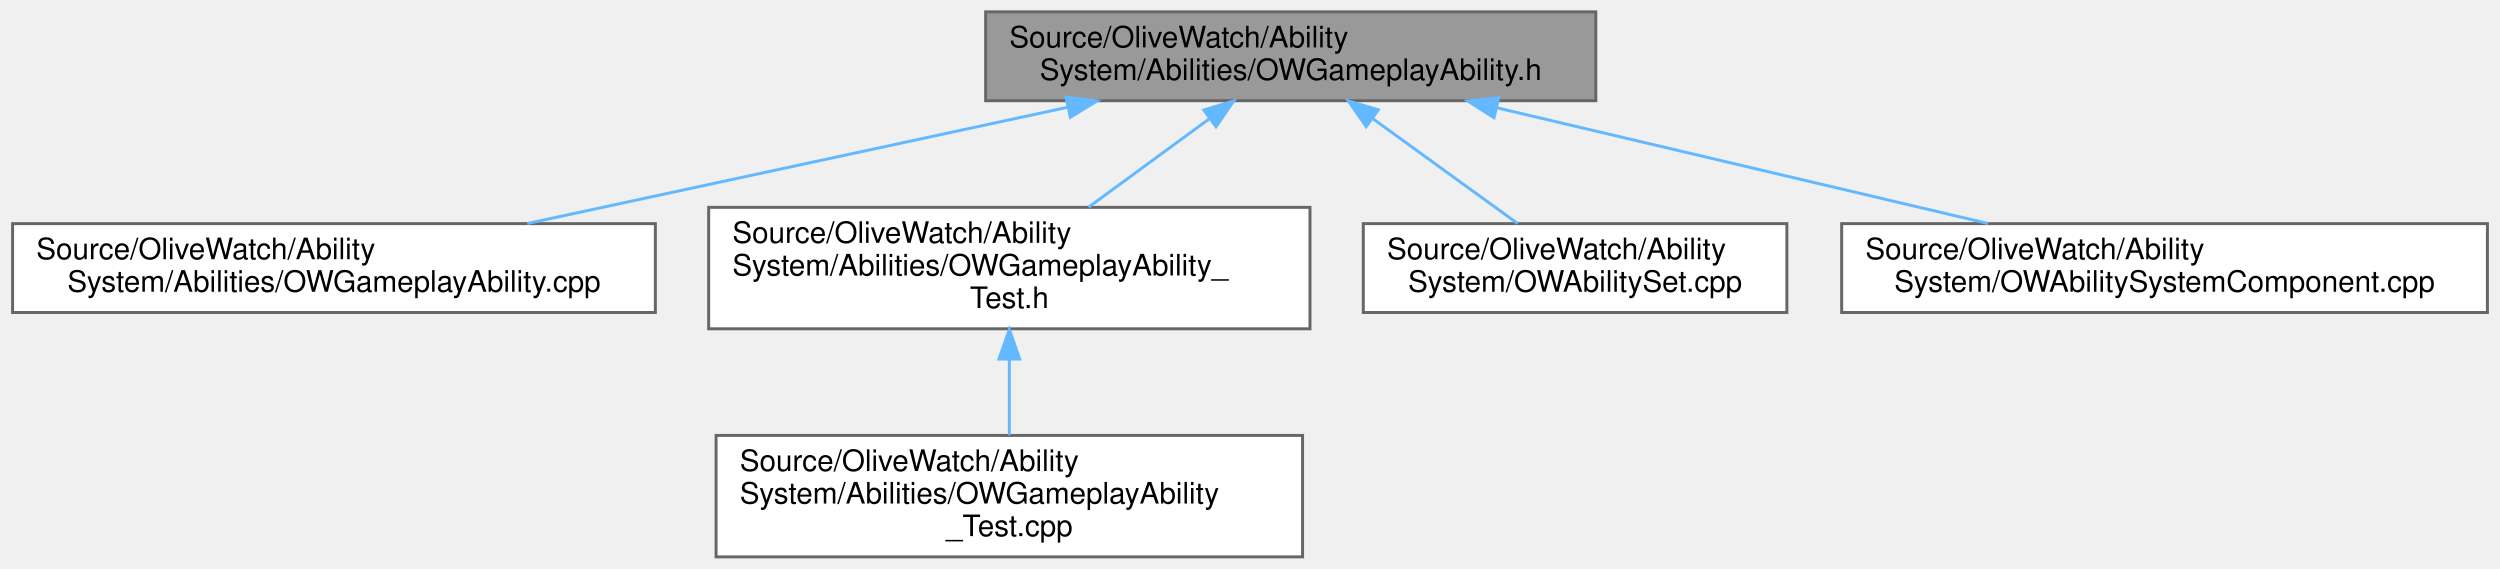
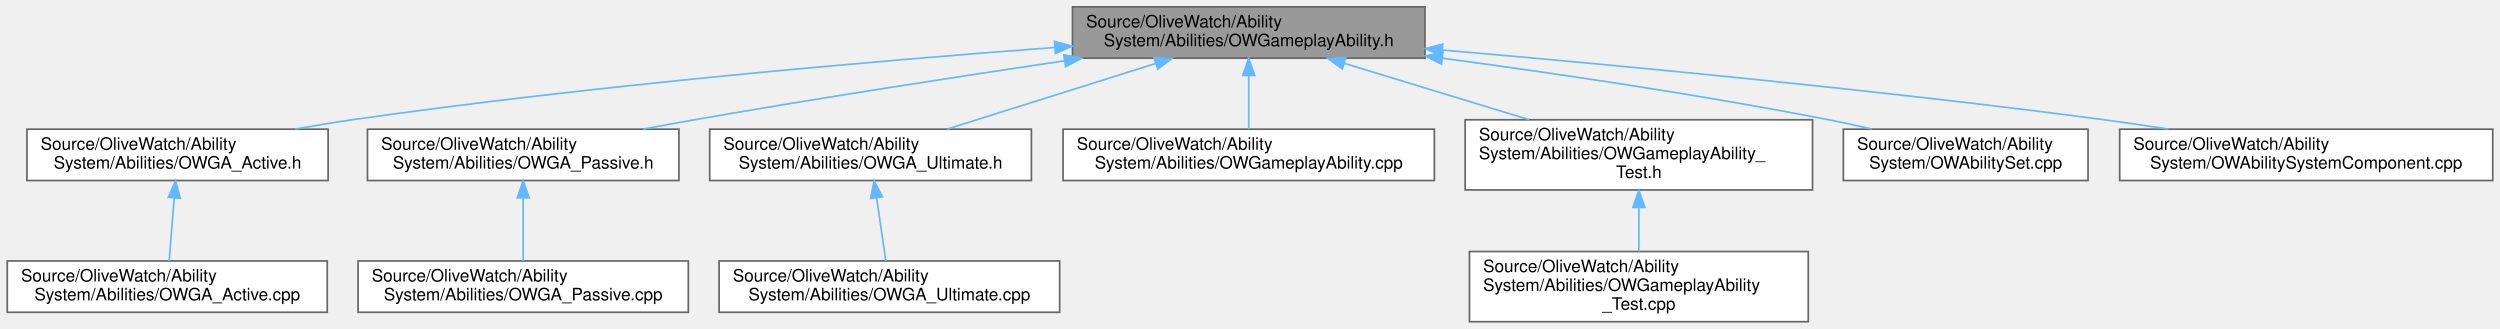
- <svg xmlns="http://www.w3.org/2000/svg" xmlns:xlink="http://www.w3.org/1999/xlink" width="844pt" height="192pt" viewBox="0.00 0.00 843.50 192.00">
+ <svg xmlns="http://www.w3.org/2000/svg" xmlns:xlink="http://www.w3.org/1999/xlink" width="1461pt" height="192pt" viewBox="0.00 0.00 1460.50 192.00">
  <g id="graph0" class="graph" transform="scale(1 1) rotate(0) translate(4 188)">
    <g id="Node000001" class="node">
      <g id="a_Node000001">
        <a xlink:title=" ">
-           <polygon fill="#999999" stroke="#666666" points="534.5,-184 328.5,-184 328.5,-154 534.5,-154 534.5,-184" />
-           <text text-anchor="start" x="336.5" y="-172" font-family="Helvetica,sans-Serif" font-size="10.00">Source/OliveWatch/Ability</text>
-           <text text-anchor="middle" x="431.5" y="-161" font-family="Helvetica,sans-Serif" font-size="10.00">System/Abilities/OWGameplayAbility.h</text>
+           <polygon fill="#999999" stroke="#666666" points="828.5,-184 622.5,-184 622.5,-154 828.5,-154 828.5,-184" />
+           <text text-anchor="start" x="630.5" y="-172" font-family="Helvetica,sans-Serif" font-size="10.00">Source/OliveWatch/Ability</text>
+           <text text-anchor="middle" x="725.5" y="-161" font-family="Helvetica,sans-Serif" font-size="10.00">System/Abilities/OWGameplayAbility.h</text>
        </a>
      </g>
    </g>
    <g id="Node000002" class="node">
      <g id="a_Node000002">
-         <a xlink:href="OWGameplayAbility_8cpp.html" target="_top" xlink:title=" ">
-           <polygon fill="white" stroke="#666666" points="217,-112.5 0,-112.5 0,-82.5 217,-82.5 217,-112.5" />
-           <text text-anchor="start" x="8" y="-100.5" font-family="Helvetica,sans-Serif" font-size="10.00">Source/OliveWatch/Ability</text>
-           <text text-anchor="middle" x="108.5" y="-89.5" font-family="Helvetica,sans-Serif" font-size="10.00">System/Abilities/OWGameplayAbility.cpp</text>
+         <a xlink:href="OWGA__Active_8h.html" target="_top" xlink:title=" ">
+           <polygon fill="white" stroke="#666666" points="187.5,-112.5 11.5,-112.5 11.5,-82.5 187.5,-82.5 187.5,-112.5" />
+           <text text-anchor="start" x="19.5" y="-100.5" font-family="Helvetica,sans-Serif" font-size="10.00">Source/OliveWatch/Ability</text>
+           <text text-anchor="middle" x="99.5" y="-89.5" font-family="Helvetica,sans-Serif" font-size="10.00">System/Abilities/OWGA_Active.h</text>
        </a>
      </g>
    </g>
    <g id="edge1_Node000001_Node000002" class="edge">
      <g id="a_edge1_Node000001_Node000002">
        <a xlink:title=" ">
-           <path fill="none" stroke="#63b8ff" d="M356.05,-151.76C300.77,-139.87 226.5,-123.89 173.77,-112.54" />
-           <polygon fill="#63b8ff" stroke="#63b8ff" points="355.62,-155.25 366.14,-153.94 357.1,-148.41 355.62,-155.25" />
+           <path fill="none" stroke="#63b8ff" d="M612.14,-160.27C505.76,-152.28 342.38,-138.14 201.5,-118 190.7,-116.46 179.31,-114.55 168.21,-112.55" />
+           <polygon fill="#63b8ff" stroke="#63b8ff" points="612.02,-163.77 622.25,-161.02 612.54,-156.79 612.02,-163.77" />
+         </a>
+       </g>
+     </g>
+     <g id="Node000004" class="node">
+       <g id="a_Node000004">
+         <a xlink:href="OWGA__Passive_8h.html" target="_top" xlink:title=" ">
+           <polygon fill="white" stroke="#666666" points="392.5,-112.5 210.5,-112.5 210.5,-82.5 392.5,-82.5 392.5,-112.5" />
+           <text text-anchor="start" x="218.5" y="-100.5" font-family="Helvetica,sans-Serif" font-size="10.00">Source/OliveWatch/Ability</text>
+           <text text-anchor="middle" x="301.5" y="-89.5" font-family="Helvetica,sans-Serif" font-size="10.00">System/Abilities/OWGA_Passive.h</text>
+         </a>
+       </g>
+     </g>
+     <g id="edge3_Node000001_Node000004" class="edge">
+       <g id="a_edge3_Node000001_Node000004">
+         <a xlink:title=" ">
+           <path fill="none" stroke="#63b8ff" d="M617.89,-152.48C554.75,-143.1 473.48,-130.57 401.5,-118 391.83,-116.31 381.65,-114.44 371.64,-112.54" />
+           <polygon fill="#63b8ff" stroke="#63b8ff" points="617.46,-155.96 627.86,-153.96 618.48,-149.03 617.46,-155.96" />
+         </a>
+       </g>
+     </g>
+     <g id="Node000006" class="node">
+       <g id="a_Node000006">
+         <a xlink:href="OWGA__Ultimate_8h.html" target="_top" xlink:title=" ">
+           <polygon fill="white" stroke="#666666" points="598.5,-112.5 410.5,-112.5 410.5,-82.5 598.5,-82.5 598.5,-112.5" />
+           <text text-anchor="start" x="418.5" y="-100.5" font-family="Helvetica,sans-Serif" font-size="10.00">Source/OliveWatch/Ability</text>
+           <text text-anchor="middle" x="504.5" y="-89.5" font-family="Helvetica,sans-Serif" font-size="10.00">System/Abilities/OWGA_Ultimate.h</text>
+         </a>
+       </g>
+     </g>
+     <g id="edge5_Node000001_Node000006" class="edge">
+       <g id="a_edge5_Node000001_Node000006">
+         <a xlink:title=" ">
+           <path fill="none" stroke="#63b8ff" d="M671.02,-150.87C633.53,-139.08 584.34,-123.61 549.16,-112.54" />
+           <polygon fill="#63b8ff" stroke="#63b8ff" points="670.19,-154.27 680.78,-153.94 672.29,-147.6 670.19,-154.27" />
+         </a>
+       </g>
+     </g>
+     <g id="Node000008" class="node">
+       <g id="a_Node000008">
+         <a xlink:href="OWGameplayAbility_8cpp.html" target="_top" xlink:title=" ">
+           <polygon fill="white" stroke="#666666" points="834,-112.5 617,-112.5 617,-82.5 834,-82.5 834,-112.5" />
+           <text text-anchor="start" x="625" y="-100.5" font-family="Helvetica,sans-Serif" font-size="10.00">Source/OliveWatch/Ability</text>
+           <text text-anchor="middle" x="725.5" y="-89.5" font-family="Helvetica,sans-Serif" font-size="10.00">System/Abilities/OWGameplayAbility.cpp</text>
+         </a>
+       </g>
+     </g>
+     <g id="edge7_Node000001_Node000008" class="edge">
+       <g id="a_edge7_Node000001_Node000008">
+         <a xlink:title=" ">
+           <path fill="none" stroke="#63b8ff" d="M725.5,-143.75C725.5,-133.31 725.5,-121.49 725.5,-112.54" />
+           <polygon fill="#63b8ff" stroke="#63b8ff" points="722,-143.94 725.5,-153.94 729,-143.94 722,-143.94" />
+         </a>
+       </g>
+     </g>
+     <g id="Node000009" class="node">
+       <g id="a_Node000009">
+         <a xlink:href="OWGameplayAbility__Test_8h.html" target="_top" xlink:title=" ">
+           <polygon fill="white" stroke="#666666" points="1055,-118 852,-118 852,-77 1055,-77 1055,-118" />
+           <text text-anchor="start" x="860" y="-106" font-family="Helvetica,sans-Serif" font-size="10.00">Source/OliveWatch/Ability</text>
+           <text text-anchor="start" x="860" y="-95" font-family="Helvetica,sans-Serif" font-size="10.00">System/Abilities/OWGameplayAbility_</text>
+           <text text-anchor="middle" x="953.5" y="-84" font-family="Helvetica,sans-Serif" font-size="10.00">Test.h</text>
+         </a>
+       </g>
+     </g>
+     <g id="edge8_Node000001_Node000009" class="edge">
+       <g id="a_edge8_Node000001_Node000009">
+         <a xlink:title=" ">
+           <path fill="none" stroke="#63b8ff" d="M781.47,-150.94C814.09,-141 855.35,-128.42 889.29,-118.07" />
+           <polygon fill="#63b8ff" stroke="#63b8ff" points="780.18,-147.67 771.64,-153.94 782.23,-154.37 780.18,-147.67" />
+         </a>
+       </g>
+     </g>
+     <g id="Node000011" class="node">
+       <g id="a_Node000011">
+         <a xlink:href="OWAbilitySet_8cpp.html" target="_top" xlink:title=" ">
+           <polygon fill="white" stroke="#666666" points="1216,-112.5 1073,-112.5 1073,-82.5 1216,-82.5 1216,-112.5" />
+           <text text-anchor="start" x="1081" y="-100.5" font-family="Helvetica,sans-Serif" font-size="10.00">Source/OliveWatch/Ability</text>
+           <text text-anchor="middle" x="1144.5" y="-89.5" font-family="Helvetica,sans-Serif" font-size="10.00">System/OWAbilitySet.cpp</text>
+         </a>
+       </g>
+     </g>
+     <g id="edge10_Node000001_Node000011" class="edge">
+       <g id="a_edge10_Node000001_Node000011">
+         <a xlink:title=" ">
+           <path fill="none" stroke="#63b8ff" d="M838.68,-153.98C904.79,-145.12 989.66,-132.61 1064.5,-118 1072.64,-116.41 1081.19,-114.54 1089.56,-112.6" />
+           <polygon fill="#63b8ff" stroke="#63b8ff" points="838.11,-150.52 828.65,-155.31 839.03,-157.46 838.11,-150.52" />
+         </a>
+       </g>
+     </g>
+     <g id="Node000012" class="node">
+       <g id="a_Node000012">
+         <a xlink:href="OWAbilitySystemComponent_8cpp.html" target="_top" xlink:title=" ">
+           <polygon fill="white" stroke="#666666" points="1452.5,-112.5 1234.5,-112.5 1234.5,-82.5 1452.5,-82.5 1452.5,-112.5" />
+           <text text-anchor="start" x="1242.5" y="-100.5" font-family="Helvetica,sans-Serif" font-size="10.00">Source/OliveWatch/Ability</text>
+           <text text-anchor="middle" x="1343.5" y="-89.5" font-family="Helvetica,sans-Serif" font-size="10.00">System/OWAbilitySystemComponent.cpp</text>
+         </a>
+       </g>
+     </g>
+     <g id="edge11_Node000001_Node000012" class="edge">
+       <g id="a_edge11_Node000001_Node000012">
+         <a xlink:title=" ">
+           <path fill="none" stroke="#63b8ff" d="M838.63,-158.77C940.13,-149.99 1093.05,-135.55 1225.5,-118 1237.64,-116.39 1250.46,-114.49 1262.99,-112.51" />
+           <polygon fill="#63b8ff" stroke="#63b8ff" points="838.33,-155.28 828.67,-159.63 838.93,-162.26 838.33,-155.28" />
        </a>
      </g>
    </g>
    <g id="Node000003" class="node">
      <g id="a_Node000003">
-         <a xlink:href="OWGameplayAbility__Test_8h.html" target="_top" xlink:title=" ">
-           <polygon fill="white" stroke="#666666" points="438,-118 235,-118 235,-77 438,-77 438,-118" />
-           <text text-anchor="start" x="243" y="-106" font-family="Helvetica,sans-Serif" font-size="10.00">Source/OliveWatch/Ability</text>
-           <text text-anchor="start" x="243" y="-95" font-family="Helvetica,sans-Serif" font-size="10.00">System/Abilities/OWGameplayAbility_</text>
-           <text text-anchor="middle" x="336.5" y="-84" font-family="Helvetica,sans-Serif" font-size="10.00">Test.h</text>
-         </a>
-       </g>
-     </g>
-     <g id="edge2_Node000001_Node000003" class="edge">
-       <g id="a_edge2_Node000001_Node000003">
-         <a xlink:title=" ">
-           <path fill="none" stroke="#63b8ff" d="M403.85,-147.77C391.06,-138.42 375.93,-127.35 363.26,-118.07" />
-           <polygon fill="#63b8ff" stroke="#63b8ff" points="402.14,-150.86 412.28,-153.94 406.27,-145.21 402.14,-150.86" />
+         <a xlink:href="OWGA__Active_8cpp.html" target="_top" xlink:title=" ">
+           <polygon fill="white" stroke="#666666" points="187,-35.5 0,-35.5 0,-5.5 187,-5.5 187,-35.5" />
+           <text text-anchor="start" x="8" y="-23.5" font-family="Helvetica,sans-Serif" font-size="10.00">Source/OliveWatch/Ability</text>
+           <text text-anchor="middle" x="93.5" y="-12.5" font-family="Helvetica,sans-Serif" font-size="10.00">System/Abilities/OWGA_Active.cpp</text>
+         </a>
+       </g>
+     </g>
+     <g id="edge2_Node000002_Node000003" class="edge">
+       <g id="a_edge2_Node000002_Node000003">
+         <a xlink:title=" ">
+           <path fill="none" stroke="#63b8ff" d="M97.57,-72.41C96.6,-60.24 95.45,-45.9 94.62,-35.54" />
+           <polygon fill="#63b8ff" stroke="#63b8ff" points="94.09,-72.7 98.37,-82.39 101.06,-72.15 94.09,-72.7" />
        </a>
      </g>
    </g>
    <g id="Node000005" class="node">
      <g id="a_Node000005">
-         <a xlink:href="OWAbilitySet_8cpp.html" target="_top" xlink:title=" ">
-           <polygon fill="white" stroke="#666666" points="599,-112.5 456,-112.5 456,-82.5 599,-82.5 599,-112.5" />
-           <text text-anchor="start" x="464" y="-100.5" font-family="Helvetica,sans-Serif" font-size="10.00">Source/OliveWatch/Ability</text>
-           <text text-anchor="middle" x="527.5" y="-89.5" font-family="Helvetica,sans-Serif" font-size="10.00">System/OWAbilitySet.cpp</text>
-         </a>
-       </g>
-     </g>
-     <g id="edge4_Node000001_Node000005" class="edge">
-       <g id="a_edge4_Node000001_Node000005">
-         <a xlink:title=" ">
-           <path fill="none" stroke="#63b8ff" d="M459.21,-147.94C474.87,-136.6 494.06,-122.71 508.1,-112.54" />
-           <polygon fill="#63b8ff" stroke="#63b8ff" points="456.97,-145.24 450.93,-153.94 461.08,-150.91 456.97,-145.24" />
-         </a>
-       </g>
-     </g>
-     <g id="Node000006" class="node">
-       <g id="a_Node000006">
-         <a xlink:href="OWAbilitySystemComponent_8cpp.html" target="_top" xlink:title=" ">
-           <polygon fill="white" stroke="#666666" points="835.5,-112.5 617.5,-112.5 617.5,-82.5 835.5,-82.5 835.5,-112.5" />
-           <text text-anchor="start" x="625.5" y="-100.5" font-family="Helvetica,sans-Serif" font-size="10.00">Source/OliveWatch/Ability</text>
-           <text text-anchor="middle" x="726.5" y="-89.5" font-family="Helvetica,sans-Serif" font-size="10.00">System/OWAbilitySystemComponent.cpp</text>
-         </a>
-       </g>
-     </g>
-     <g id="edge5_Node000001_Node000006" class="edge">
-       <g id="a_edge5_Node000001_Node000006">
-         <a xlink:title=" ">
-           <path fill="none" stroke="#63b8ff" d="M501.04,-151.62C551.46,-139.74 618.93,-123.84 666.89,-112.54" />
-           <polygon fill="#63b8ff" stroke="#63b8ff" points="500.13,-148.24 491.2,-153.94 501.73,-155.05 500.13,-148.24" />
-         </a>
-       </g>
-     </g>
-     <g id="Node000004" class="node">
-       <g id="a_Node000004">
+         <a xlink:href="OWGA__Passive_8cpp.html" target="_top" xlink:title=" ">
+           <polygon fill="white" stroke="#666666" points="398,-35.5 205,-35.5 205,-5.5 398,-5.5 398,-35.5" />
+           <text text-anchor="start" x="213" y="-23.5" font-family="Helvetica,sans-Serif" font-size="10.00">Source/OliveWatch/Ability</text>
+           <text text-anchor="middle" x="301.5" y="-12.5" font-family="Helvetica,sans-Serif" font-size="10.00">System/Abilities/OWGA_Passive.cpp</text>
+         </a>
+       </g>
+     </g>
+     <g id="edge4_Node000004_Node000005" class="edge">
+       <g id="a_edge4_Node000004_Node000005">
+         <a xlink:title=" ">
+           <path fill="none" stroke="#63b8ff" d="M301.5,-72.04C301.5,-59.95 301.5,-45.79 301.5,-35.54" />
+           <polygon fill="#63b8ff" stroke="#63b8ff" points="298,-72.39 301.5,-82.39 305,-72.39 298,-72.39" />
+         </a>
+       </g>
+     </g>
+     <g id="Node000007" class="node">
+       <g id="a_Node000007">
+         <a xlink:href="OWGA__Ultimate_8cpp.html" target="_top" xlink:title=" ">
+           <polygon fill="white" stroke="#666666" points="615,-35.5 416,-35.5 416,-5.5 615,-5.5 615,-35.5" />
+           <text text-anchor="start" x="424" y="-23.5" font-family="Helvetica,sans-Serif" font-size="10.00">Source/OliveWatch/Ability</text>
+           <text text-anchor="middle" x="515.5" y="-12.5" font-family="Helvetica,sans-Serif" font-size="10.00">System/Abilities/OWGA_Ultimate.cpp</text>
+         </a>
+       </g>
+     </g>
+     <g id="edge6_Node000006_Node000007" class="edge">
+       <g id="a_edge6_Node000006_Node000007">
+         <a xlink:title=" ">
+           <path fill="none" stroke="#63b8ff" d="M508.03,-72.41C509.82,-60.24 511.92,-45.9 513.44,-35.54" />
+           <polygon fill="#63b8ff" stroke="#63b8ff" points="504.56,-71.99 506.57,-82.39 511.48,-73.01 504.56,-71.99" />
+         </a>
+       </g>
+     </g>
+     <g id="Node000010" class="node">
+       <g id="a_Node000010">
        <a xlink:href="OWGameplayAbility__Test_8cpp.html" target="_top" xlink:title=" ">
-           <polygon fill="white" stroke="#666666" points="435.5,-41 237.5,-41 237.5,0 435.5,0 435.5,-41" />
-           <text text-anchor="start" x="245.5" y="-29" font-family="Helvetica,sans-Serif" font-size="10.00">Source/OliveWatch/Ability</text>
-           <text text-anchor="start" x="245.5" y="-18" font-family="Helvetica,sans-Serif" font-size="10.00">System/Abilities/OWGameplayAbility</text>
-           <text text-anchor="middle" x="336.5" y="-7" font-family="Helvetica,sans-Serif" font-size="10.00">_Test.cpp</text>
-         </a>
-       </g>
-     </g>
-     <g id="edge3_Node000003_Node000004" class="edge">
-       <g id="a_edge3_Node000003_Node000004">
-         <a xlink:title=" ">
-           <path fill="none" stroke="#63b8ff" d="M336.5,-66.69C336.5,-58.08 336.5,-48.9 336.5,-41.07" />
-           <polygon fill="#63b8ff" stroke="#63b8ff" points="333,-66.79 336.5,-76.79 340,-66.79 333,-66.79" />
+           <polygon fill="white" stroke="#666666" points="1052.5,-41 854.5,-41 854.5,0 1052.5,0 1052.5,-41" />
+           <text text-anchor="start" x="862.5" y="-29" font-family="Helvetica,sans-Serif" font-size="10.00">Source/OliveWatch/Ability</text>
+           <text text-anchor="start" x="862.5" y="-18" font-family="Helvetica,sans-Serif" font-size="10.00">System/Abilities/OWGameplayAbility</text>
+           <text text-anchor="middle" x="953.5" y="-7" font-family="Helvetica,sans-Serif" font-size="10.00">_Test.cpp</text>
+         </a>
+       </g>
+     </g>
+     <g id="edge9_Node000009_Node000010" class="edge">
+       <g id="a_edge9_Node000009_Node000010">
+         <a xlink:title=" ">
+           <path fill="none" stroke="#63b8ff" d="M953.5,-66.69C953.5,-58.08 953.5,-48.9 953.5,-41.07" />
+           <polygon fill="#63b8ff" stroke="#63b8ff" points="950,-66.79 953.5,-76.79 957,-66.79 950,-66.79" />
        </a>
      </g>
    </g>
  </g>
</svg>
